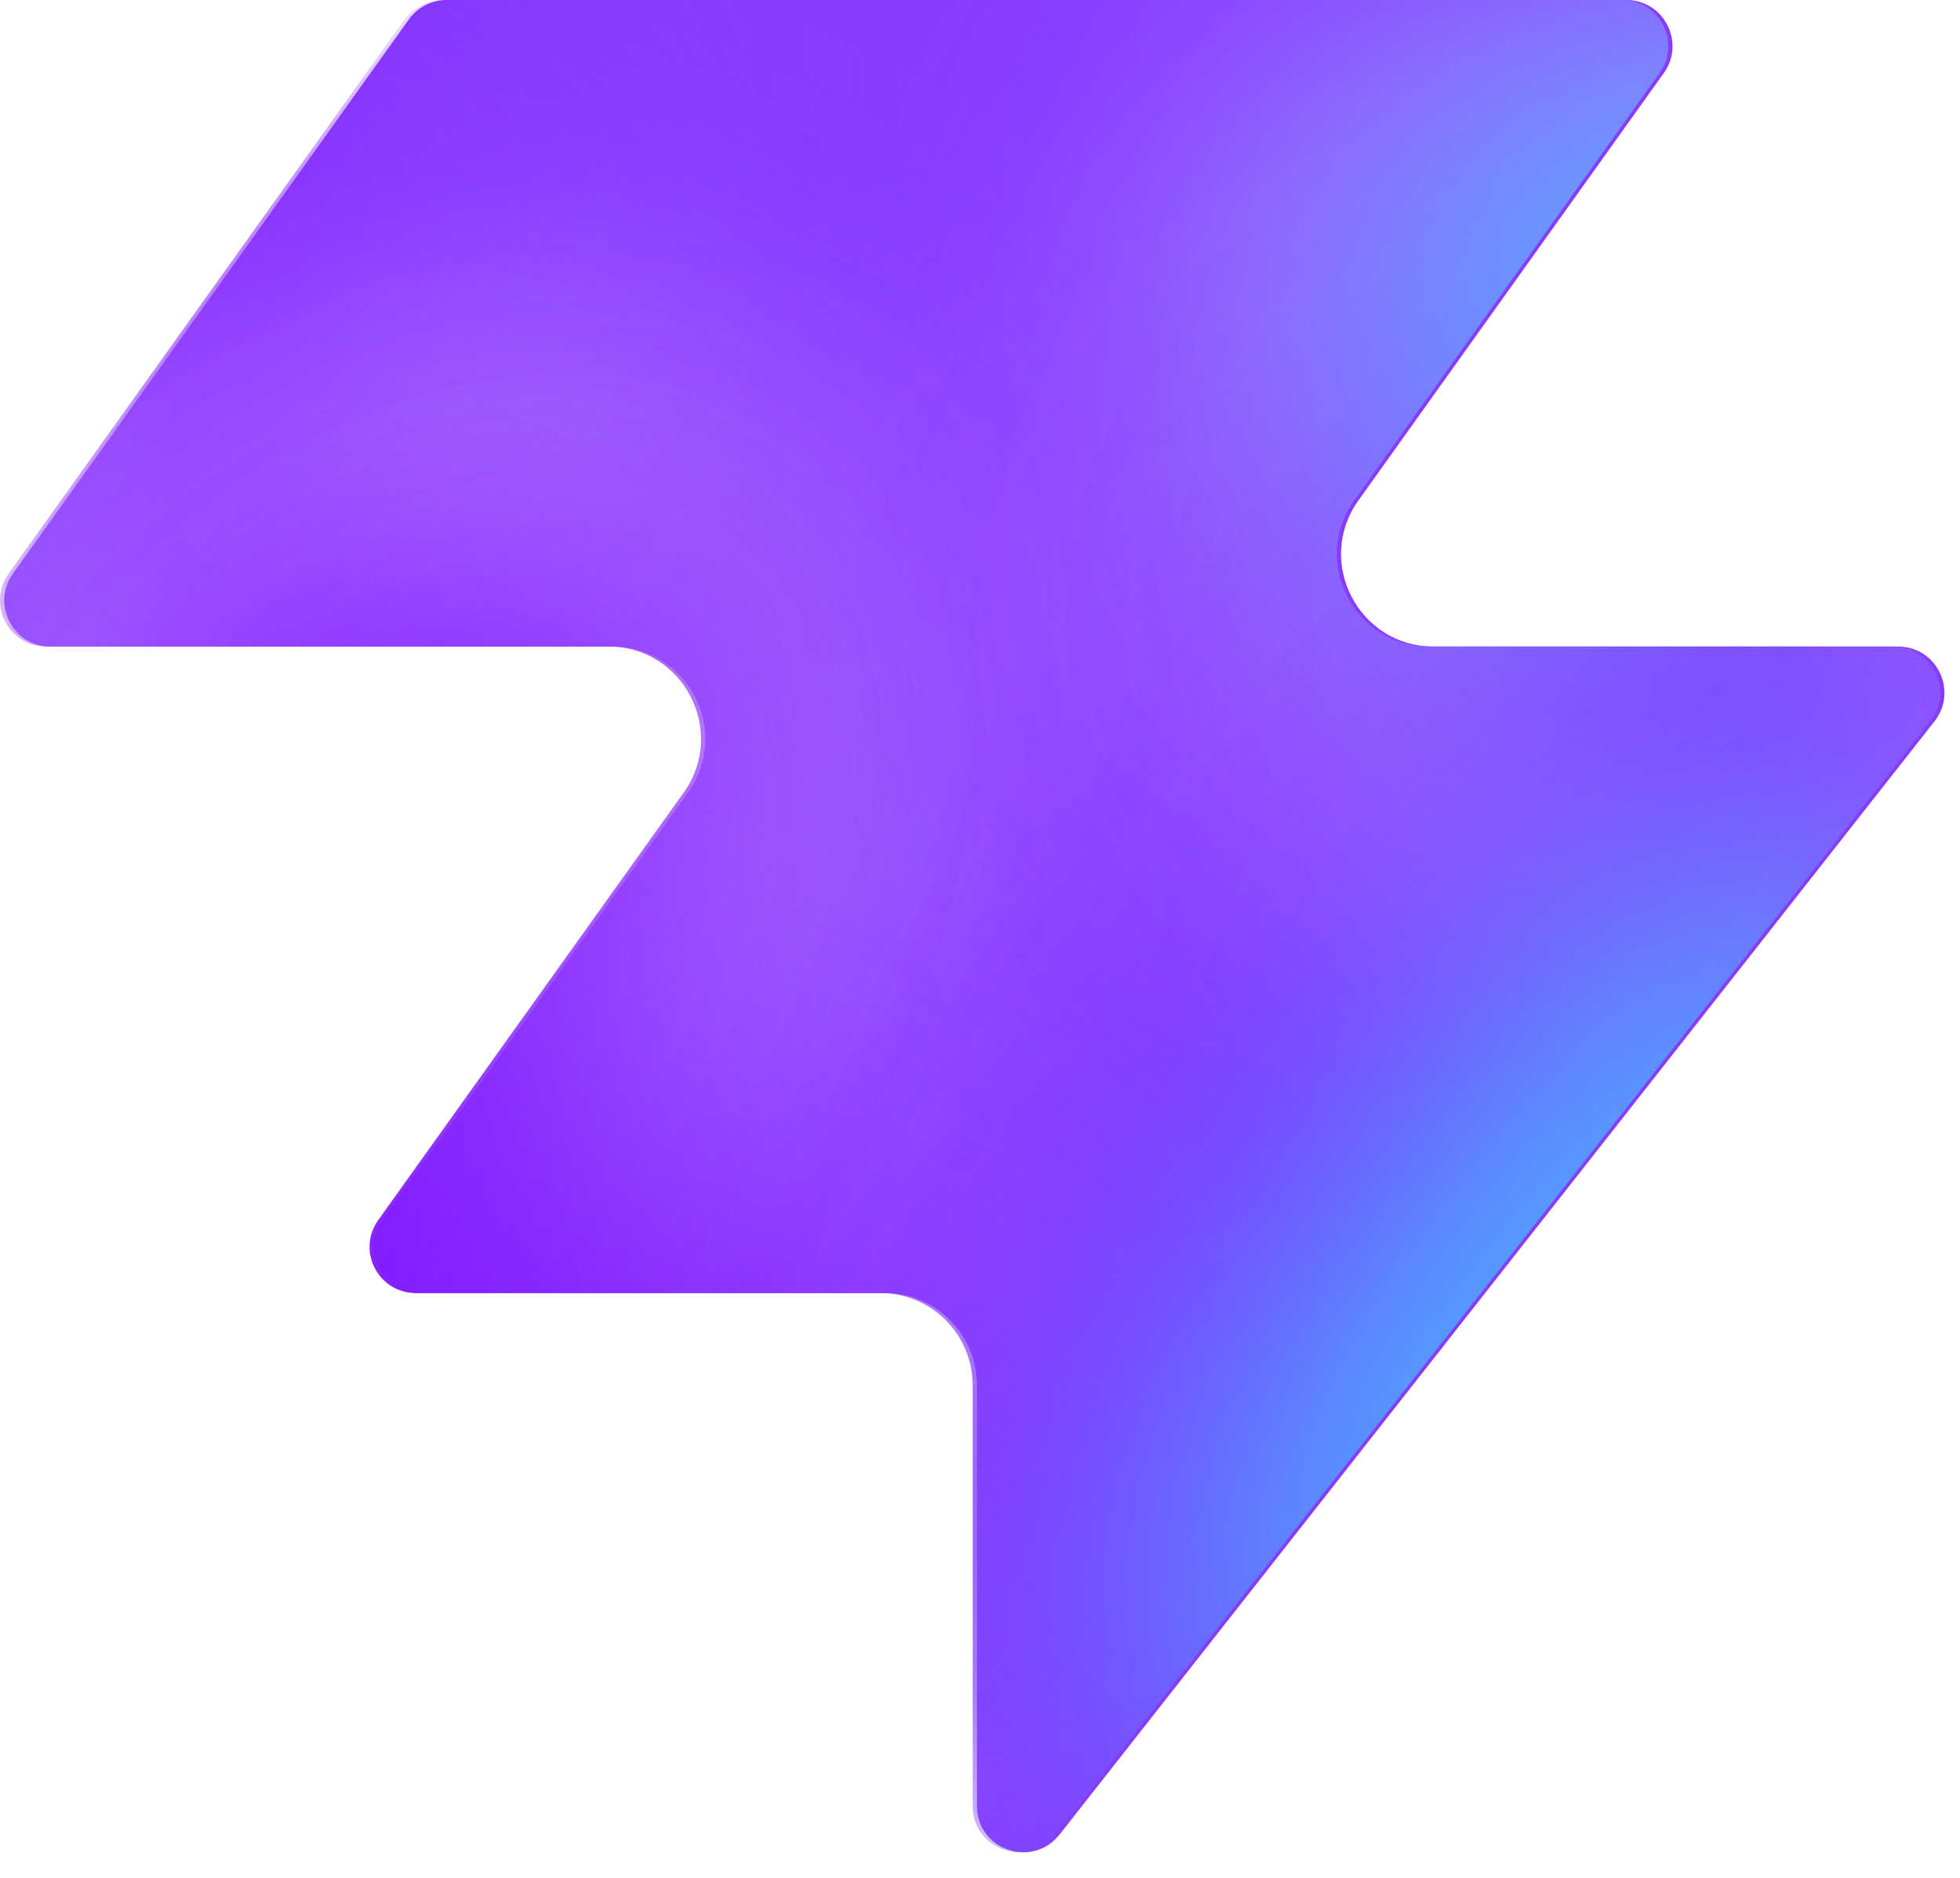
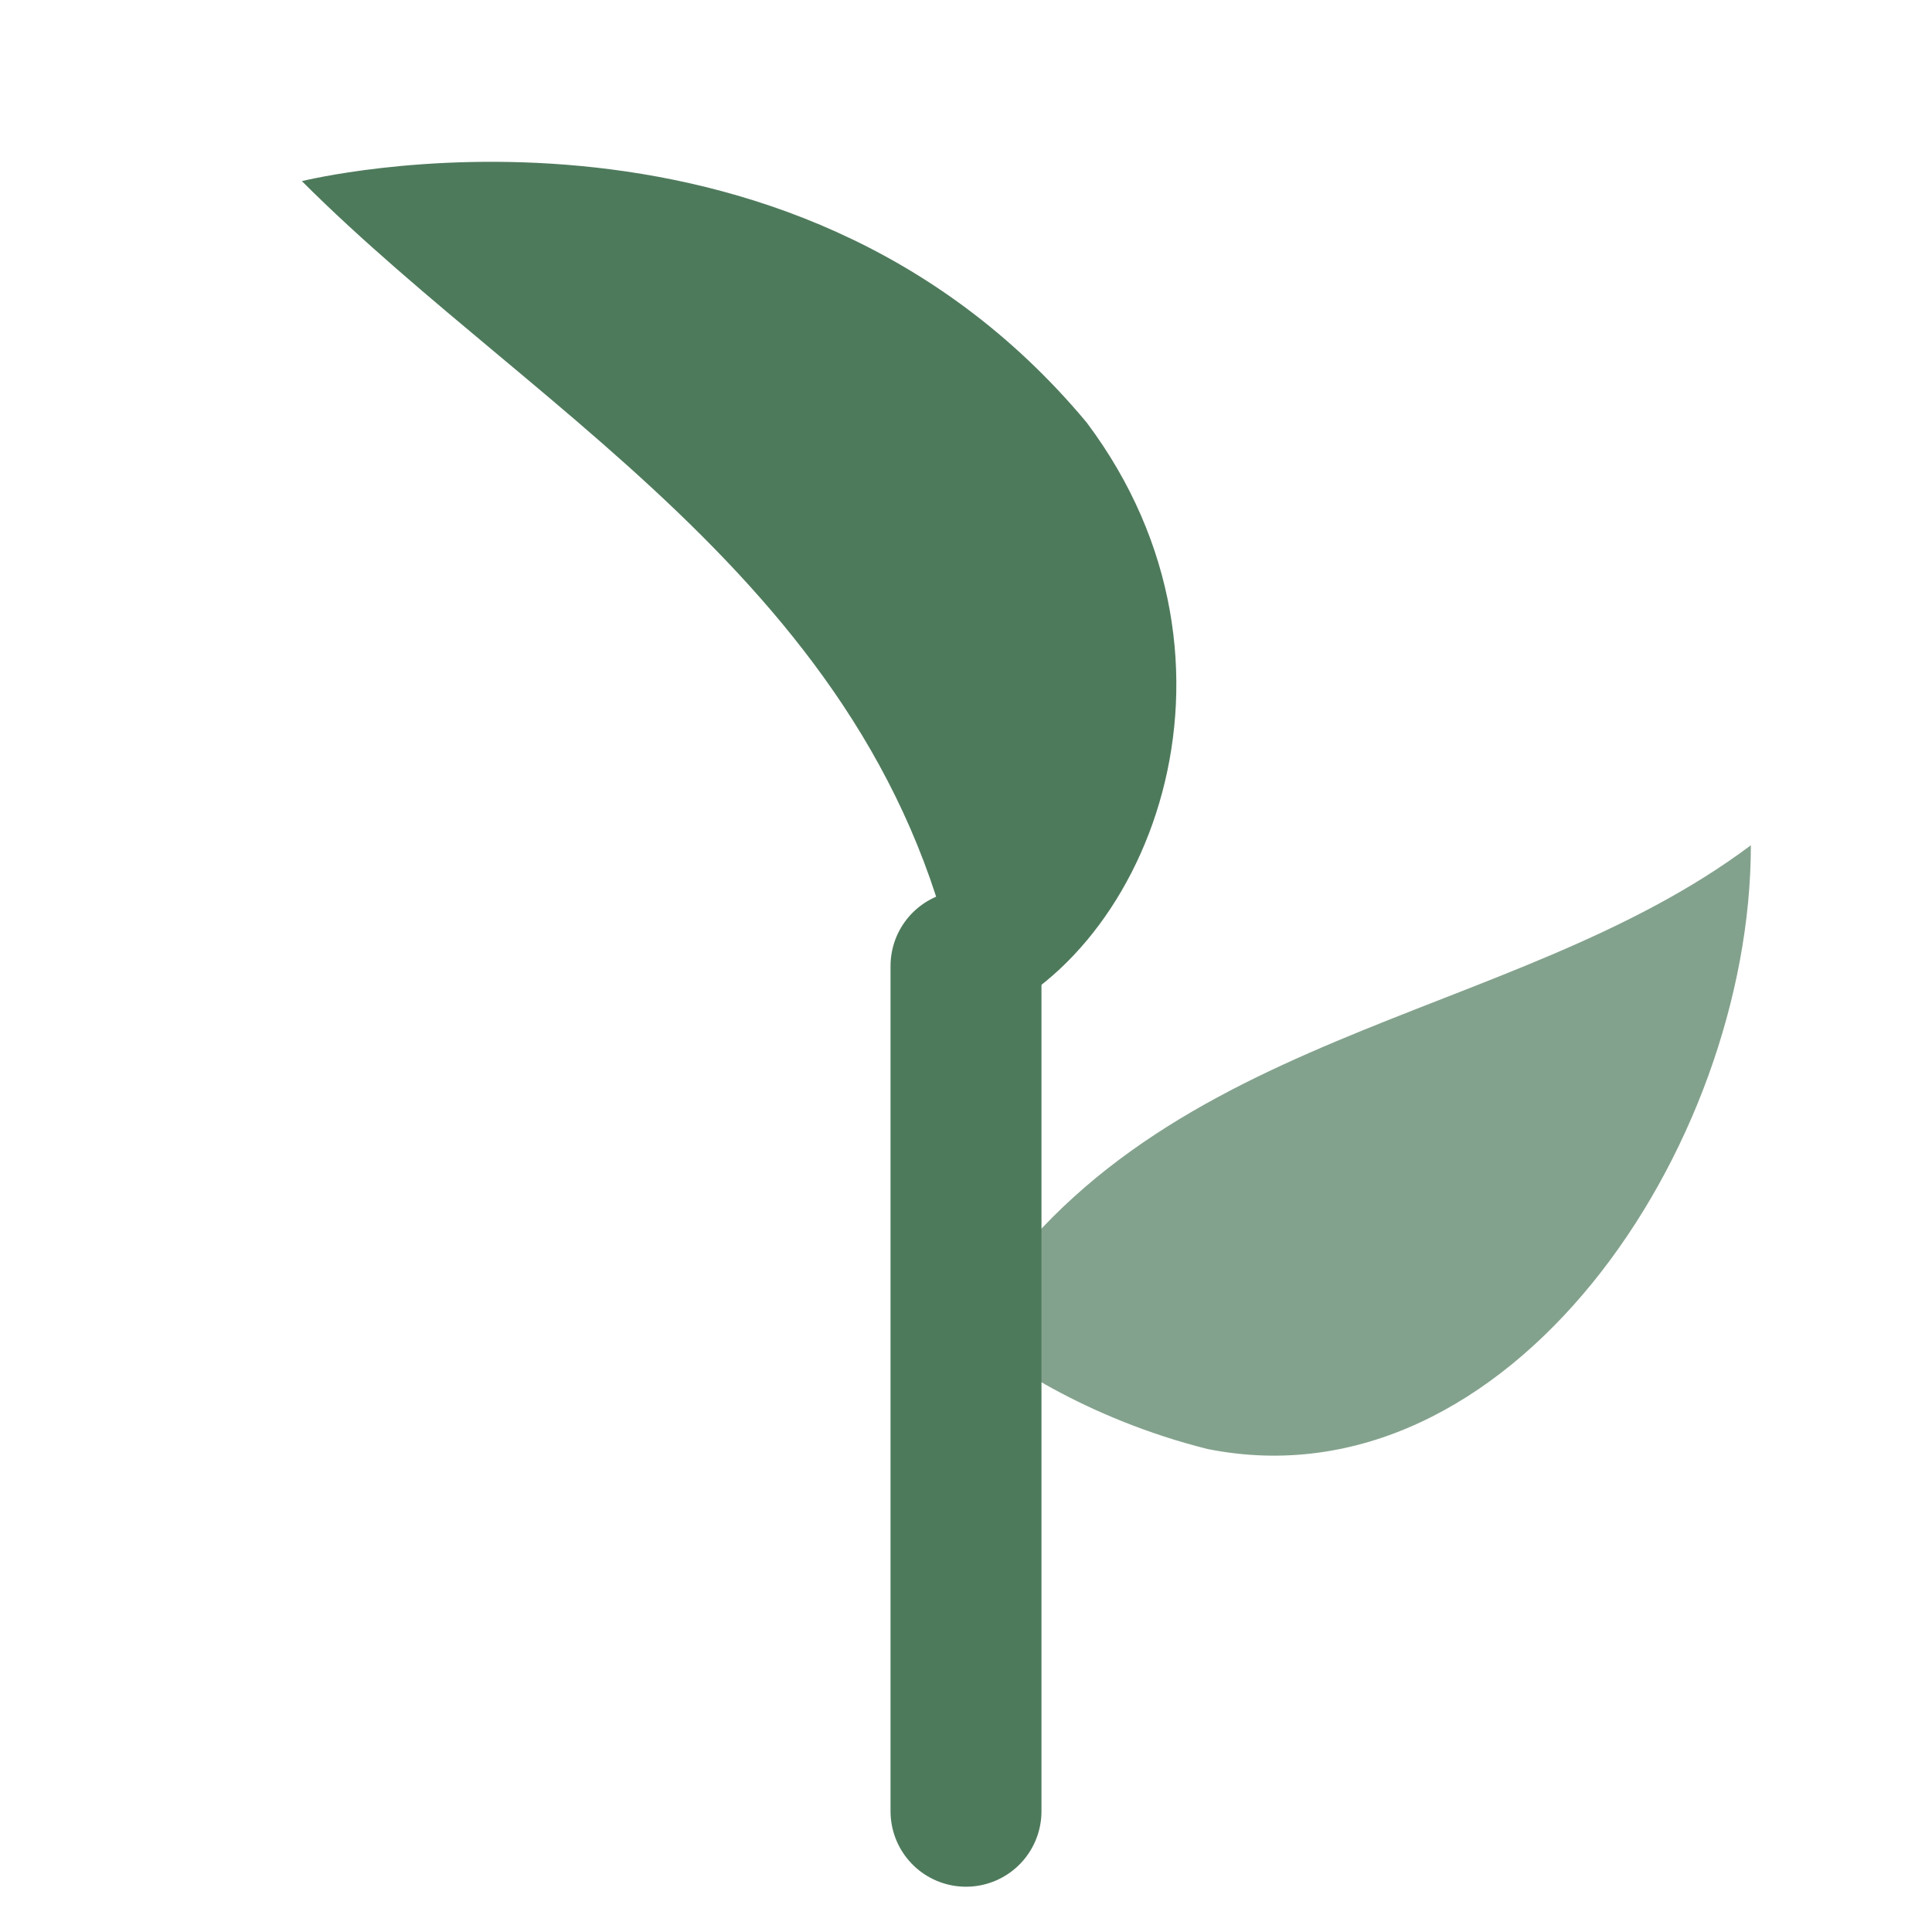
- <svg xmlns="http://www.w3.org/2000/svg" width="48" height="46" fill="none" viewBox="0 0 48 46">
-   <path fill="#863bff" d="M25.946 44.938c-.664.845-2.021.375-2.021-.698V33.937a2.26 2.26 0 0 0-2.262-2.262H10.287c-.92 0-1.456-1.04-.92-1.788l7.48-10.471c1.07-1.497 0-3.578-1.842-3.578H1.237c-.92 0-1.456-1.04-.92-1.788L10.013.474c.214-.297.556-.474.92-.474h28.894c.92 0 1.456 1.04.92 1.788l-7.48 10.471c-1.07 1.498 0 3.579 1.842 3.579h11.377c.943 0 1.473 1.088.89 1.83L25.947 44.94z" style="fill:#863bff;fill:color(display-p3 .525 .23 1);fill-opacity:1" />
-   <mask id="a" width="48" height="46" x="0" y="0" maskUnits="userSpaceOnUse" style="mask-type:alpha">
-     <path fill="#000" d="M25.842 44.938c-.664.844-2.021.375-2.021-.698V33.937a2.26 2.26 0 0 0-2.262-2.262H10.183c-.92 0-1.456-1.04-.92-1.788l7.48-10.471c1.07-1.498 0-3.579-1.842-3.579H1.133c-.92 0-1.456-1.04-.92-1.787L9.91.473c.214-.297.556-.474.92-.474h28.894c.92 0 1.456 1.04.92 1.788l-7.48 10.471c-1.07 1.498 0 3.578 1.842 3.578h11.377c.943 0 1.473 1.088.89 1.832L25.843 44.94z" style="fill:#000;fill-opacity:1" />
-   </mask>
-   <g mask="url(#a)">
-     <g filter="url(#b)">
-       <ellipse cx="5.508" cy="14.704" fill="#ede6ff" rx="5.508" ry="14.704" style="fill:#ede6ff;fill:color(display-p3 .927 .903 1);fill-opacity:1" transform="matrix(.00324 1 1 -.00324 -4.47 31.516)" />
-     </g>
-     <g filter="url(#c)">
-       <ellipse cx="10.399" cy="29.851" fill="#ede6ff" rx="10.399" ry="29.851" style="fill:#ede6ff;fill:color(display-p3 .927 .903 1);fill-opacity:1" transform="matrix(.00324 1 1 -.00324 -39.328 7.883)" />
-     </g>
-     <g filter="url(#d)">
-       <ellipse cx="5.508" cy="30.487" fill="#7e14ff" rx="5.508" ry="30.487" style="fill:#7e14ff;fill:color(display-p3 .492 .077 1);fill-opacity:1" transform="rotate(89.814 -25.913 -14.639)scale(1 -1)" />
-     </g>
-     <g filter="url(#e)">
-       <ellipse cx="5.508" cy="30.599" fill="#7e14ff" rx="5.508" ry="30.599" style="fill:#7e14ff;fill:color(display-p3 .492 .077 1);fill-opacity:1" transform="rotate(89.814 -32.644 -3.334)scale(1 -1)" />
-     </g>
-     <g filter="url(#f)">
-       <ellipse cx="5.508" cy="30.599" fill="#7e14ff" rx="5.508" ry="30.599" style="fill:#7e14ff;fill:color(display-p3 .492 .077 1);fill-opacity:1" transform="matrix(.00324 1 1 -.00324 -34.34 30.47)" />
-     </g>
-     <g filter="url(#g)">
-       <ellipse cx="14.072" cy="22.078" fill="#ede6ff" rx="14.072" ry="22.078" style="fill:#ede6ff;fill:color(display-p3 .927 .903 1);fill-opacity:1" transform="rotate(93.35 24.506 48.493)scale(-1 1)" />
-     </g>
-     <g filter="url(#h)">
-       <ellipse cx="3.47" cy="21.501" fill="#7e14ff" rx="3.47" ry="21.501" style="fill:#7e14ff;fill:color(display-p3 .492 .077 1);fill-opacity:1" transform="rotate(89.009 28.708 47.59)scale(-1 1)" />
-     </g>
-     <g filter="url(#i)">
-       <ellipse cx="3.47" cy="21.501" fill="#7e14ff" rx="3.47" ry="21.501" style="fill:#7e14ff;fill:color(display-p3 .492 .077 1);fill-opacity:1" transform="rotate(89.009 28.708 47.59)scale(-1 1)" />
-     </g>
-     <g filter="url(#j)">
-       <ellipse cx=".387" cy="8.972" fill="#7e14ff" rx="4.407" ry="29.108" style="fill:#7e14ff;fill:color(display-p3 .492 .077 1);fill-opacity:1" transform="rotate(39.51 .387 8.972)" />
-     </g>
-     <g filter="url(#k)">
-       <ellipse cx="47.523" cy="-6.092" fill="#7e14ff" rx="4.407" ry="29.108" style="fill:#7e14ff;fill:color(display-p3 .492 .077 1);fill-opacity:1" transform="rotate(37.892 47.523 -6.092)" />
-     </g>
-     <g filter="url(#l)">
-       <ellipse cx="41.412" cy="6.333" fill="#47bfff" rx="5.971" ry="9.665" style="fill:#47bfff;fill:color(display-p3 .28 .748 1);fill-opacity:1" transform="rotate(37.892 41.412 6.333)" />
-     </g>
-     <g filter="url(#m)">
-       <ellipse cx="-1.879" cy="38.332" fill="#7e14ff" rx="4.407" ry="29.108" style="fill:#7e14ff;fill:color(display-p3 .492 .077 1);fill-opacity:1" transform="rotate(37.892 -1.88 38.332)" />
-     </g>
-     <g filter="url(#n)">
-       <ellipse cx="-1.879" cy="38.332" fill="#7e14ff" rx="4.407" ry="29.108" style="fill:#7e14ff;fill:color(display-p3 .492 .077 1);fill-opacity:1" transform="rotate(37.892 -1.88 38.332)" />
-     </g>
-     <g filter="url(#o)">
-       <ellipse cx="35.651" cy="29.907" fill="#7e14ff" rx="4.407" ry="29.108" style="fill:#7e14ff;fill:color(display-p3 .492 .077 1);fill-opacity:1" transform="rotate(37.892 35.651 29.907)" />
-     </g>
-     <g filter="url(#p)">
-       <ellipse cx="38.418" cy="32.4" fill="#47bfff" rx="5.971" ry="15.297" style="fill:#47bfff;fill:color(display-p3 .28 .748 1);fill-opacity:1" transform="rotate(37.892 38.418 32.4)" />
-     </g>
-   </g>
-   <defs>
-     <filter id="b" width="60.045" height="41.654" x="-19.77" y="16.149" color-interpolation-filters="sRGB" filterUnits="userSpaceOnUse">
-       <feFlood flood-opacity="0" result="BackgroundImageFix" />
-       <feBlend in="SourceGraphic" in2="BackgroundImageFix" result="shape" />
-       <feGaussianBlur result="effect1_foregroundBlur_2002_17158" stdDeviation="7.659" />
-     </filter>
-     <filter id="c" width="90.34" height="51.437" x="-54.613" y="-7.533" color-interpolation-filters="sRGB" filterUnits="userSpaceOnUse">
-       <feFlood flood-opacity="0" result="BackgroundImageFix" />
-       <feBlend in="SourceGraphic" in2="BackgroundImageFix" result="shape" />
-       <feGaussianBlur result="effect1_foregroundBlur_2002_17158" stdDeviation="7.659" />
-     </filter>
-     <filter id="d" width="79.355" height="29.4" x="-49.64" y="2.03" color-interpolation-filters="sRGB" filterUnits="userSpaceOnUse">
-       <feFlood flood-opacity="0" result="BackgroundImageFix" />
-       <feBlend in="SourceGraphic" in2="BackgroundImageFix" result="shape" />
-       <feGaussianBlur result="effect1_foregroundBlur_2002_17158" stdDeviation="4.596" />
-     </filter>
-     <filter id="e" width="79.579" height="29.4" x="-45.045" y="20.029" color-interpolation-filters="sRGB" filterUnits="userSpaceOnUse">
-       <feFlood flood-opacity="0" result="BackgroundImageFix" />
-       <feBlend in="SourceGraphic" in2="BackgroundImageFix" result="shape" />
-       <feGaussianBlur result="effect1_foregroundBlur_2002_17158" stdDeviation="4.596" />
-     </filter>
-     <filter id="f" width="79.579" height="29.4" x="-43.513" y="21.178" color-interpolation-filters="sRGB" filterUnits="userSpaceOnUse">
-       <feFlood flood-opacity="0" result="BackgroundImageFix" />
-       <feBlend in="SourceGraphic" in2="BackgroundImageFix" result="shape" />
-       <feGaussianBlur result="effect1_foregroundBlur_2002_17158" stdDeviation="4.596" />
-     </filter>
-     <filter id="g" width="74.749" height="58.852" x="15.756" y="-17.901" color-interpolation-filters="sRGB" filterUnits="userSpaceOnUse">
-       <feFlood flood-opacity="0" result="BackgroundImageFix" />
-       <feBlend in="SourceGraphic" in2="BackgroundImageFix" result="shape" />
-       <feGaussianBlur result="effect1_foregroundBlur_2002_17158" stdDeviation="7.659" />
-     </filter>
-     <filter id="h" width="61.377" height="25.362" x="23.548" y="2.284" color-interpolation-filters="sRGB" filterUnits="userSpaceOnUse">
-       <feFlood flood-opacity="0" result="BackgroundImageFix" />
-       <feBlend in="SourceGraphic" in2="BackgroundImageFix" result="shape" />
-       <feGaussianBlur result="effect1_foregroundBlur_2002_17158" stdDeviation="4.596" />
-     </filter>
-     <filter id="i" width="61.377" height="25.362" x="23.548" y="2.284" color-interpolation-filters="sRGB" filterUnits="userSpaceOnUse">
-       <feFlood flood-opacity="0" result="BackgroundImageFix" />
-       <feBlend in="SourceGraphic" in2="BackgroundImageFix" result="shape" />
-       <feGaussianBlur result="effect1_foregroundBlur_2002_17158" stdDeviation="4.596" />
-     </filter>
-     <filter id="j" width="56.045" height="63.649" x="-27.636" y="-22.853" color-interpolation-filters="sRGB" filterUnits="userSpaceOnUse">
-       <feFlood flood-opacity="0" result="BackgroundImageFix" />
-       <feBlend in="SourceGraphic" in2="BackgroundImageFix" result="shape" />
-       <feGaussianBlur result="effect1_foregroundBlur_2002_17158" stdDeviation="4.596" />
-     </filter>
-     <filter id="k" width="54.814" height="64.646" x="20.116" y="-38.415" color-interpolation-filters="sRGB" filterUnits="userSpaceOnUse">
-       <feFlood flood-opacity="0" result="BackgroundImageFix" />
-       <feBlend in="SourceGraphic" in2="BackgroundImageFix" result="shape" />
-       <feGaussianBlur result="effect1_foregroundBlur_2002_17158" stdDeviation="4.596" />
-     </filter>
-     <filter id="l" width="33.541" height="35.313" x="24.641" y="-11.323" color-interpolation-filters="sRGB" filterUnits="userSpaceOnUse">
-       <feFlood flood-opacity="0" result="BackgroundImageFix" />
-       <feBlend in="SourceGraphic" in2="BackgroundImageFix" result="shape" />
-       <feGaussianBlur result="effect1_foregroundBlur_2002_17158" stdDeviation="4.596" />
-     </filter>
-     <filter id="m" width="54.814" height="64.646" x="-29.286" y="6.009" color-interpolation-filters="sRGB" filterUnits="userSpaceOnUse">
-       <feFlood flood-opacity="0" result="BackgroundImageFix" />
-       <feBlend in="SourceGraphic" in2="BackgroundImageFix" result="shape" />
-       <feGaussianBlur result="effect1_foregroundBlur_2002_17158" stdDeviation="4.596" />
-     </filter>
-     <filter id="n" width="54.814" height="64.646" x="-29.286" y="6.009" color-interpolation-filters="sRGB" filterUnits="userSpaceOnUse">
-       <feFlood flood-opacity="0" result="BackgroundImageFix" />
-       <feBlend in="SourceGraphic" in2="BackgroundImageFix" result="shape" />
-       <feGaussianBlur result="effect1_foregroundBlur_2002_17158" stdDeviation="4.596" />
-     </filter>
-     <filter id="o" width="54.814" height="64.646" x="8.244" y="-2.416" color-interpolation-filters="sRGB" filterUnits="userSpaceOnUse">
-       <feFlood flood-opacity="0" result="BackgroundImageFix" />
-       <feBlend in="SourceGraphic" in2="BackgroundImageFix" result="shape" />
-       <feGaussianBlur result="effect1_foregroundBlur_2002_17158" stdDeviation="4.596" />
-     </filter>
-     <filter id="p" width="39.409" height="43.623" x="18.713" y="10.588" color-interpolation-filters="sRGB" filterUnits="userSpaceOnUse">
-       <feFlood flood-opacity="0" result="BackgroundImageFix" />
-       <feBlend in="SourceGraphic" in2="BackgroundImageFix" result="shape" />
-       <feGaussianBlur result="effect1_foregroundBlur_2002_17158" stdDeviation="4.596" />
-     </filter>
-   </defs>
+ <svg xmlns="http://www.w3.org/2000/svg" viewBox="0 0 32 32" fill="none">
+   <path d="M16 30 L16 16" stroke="#4e7a5c" stroke-width="2.5" stroke-linecap="round" />
+   <path d="M16 17 C15 10 9 7 5 3 C5 3 13 1 18 7 C21 11 19 16 16 17Z" fill="#4e7a5c" />
+   <path d="M16 22 C19 17 25 17 29 14 C29 19 25 25 20 24 C18 23.5 16.5 22.5 16 22Z" fill="#4e7a5c" opacity="0.7" />
</svg>
